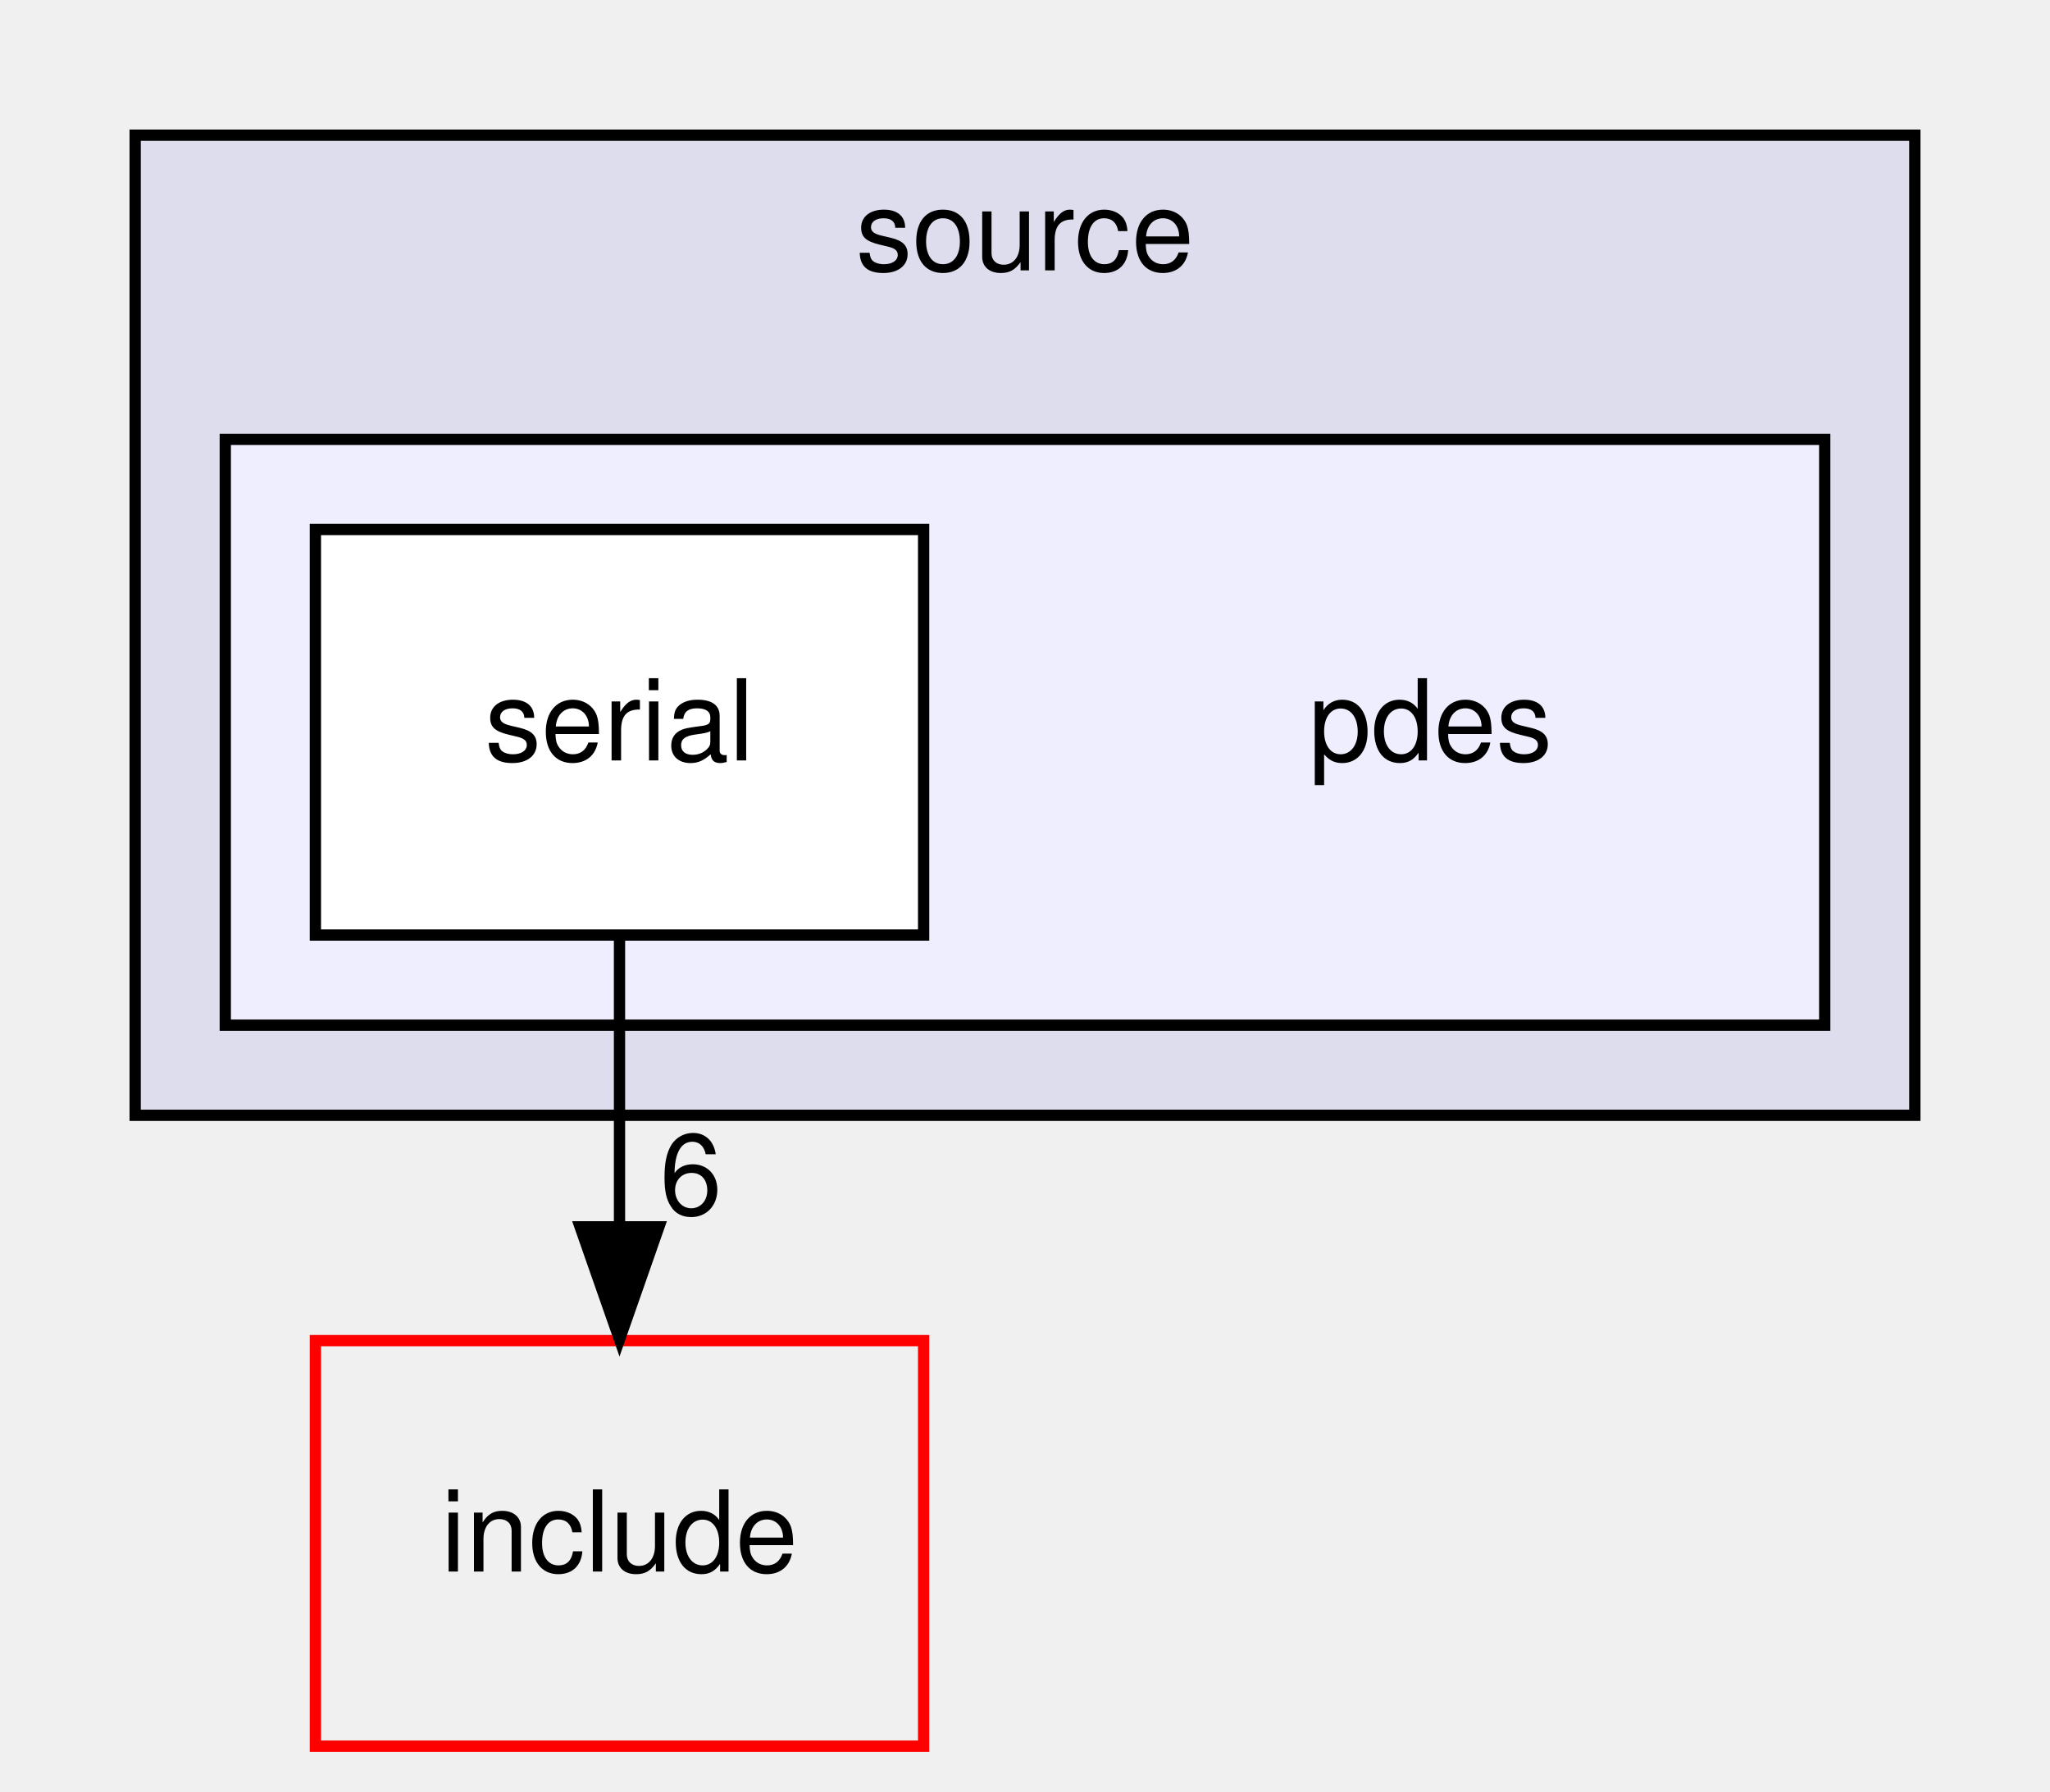
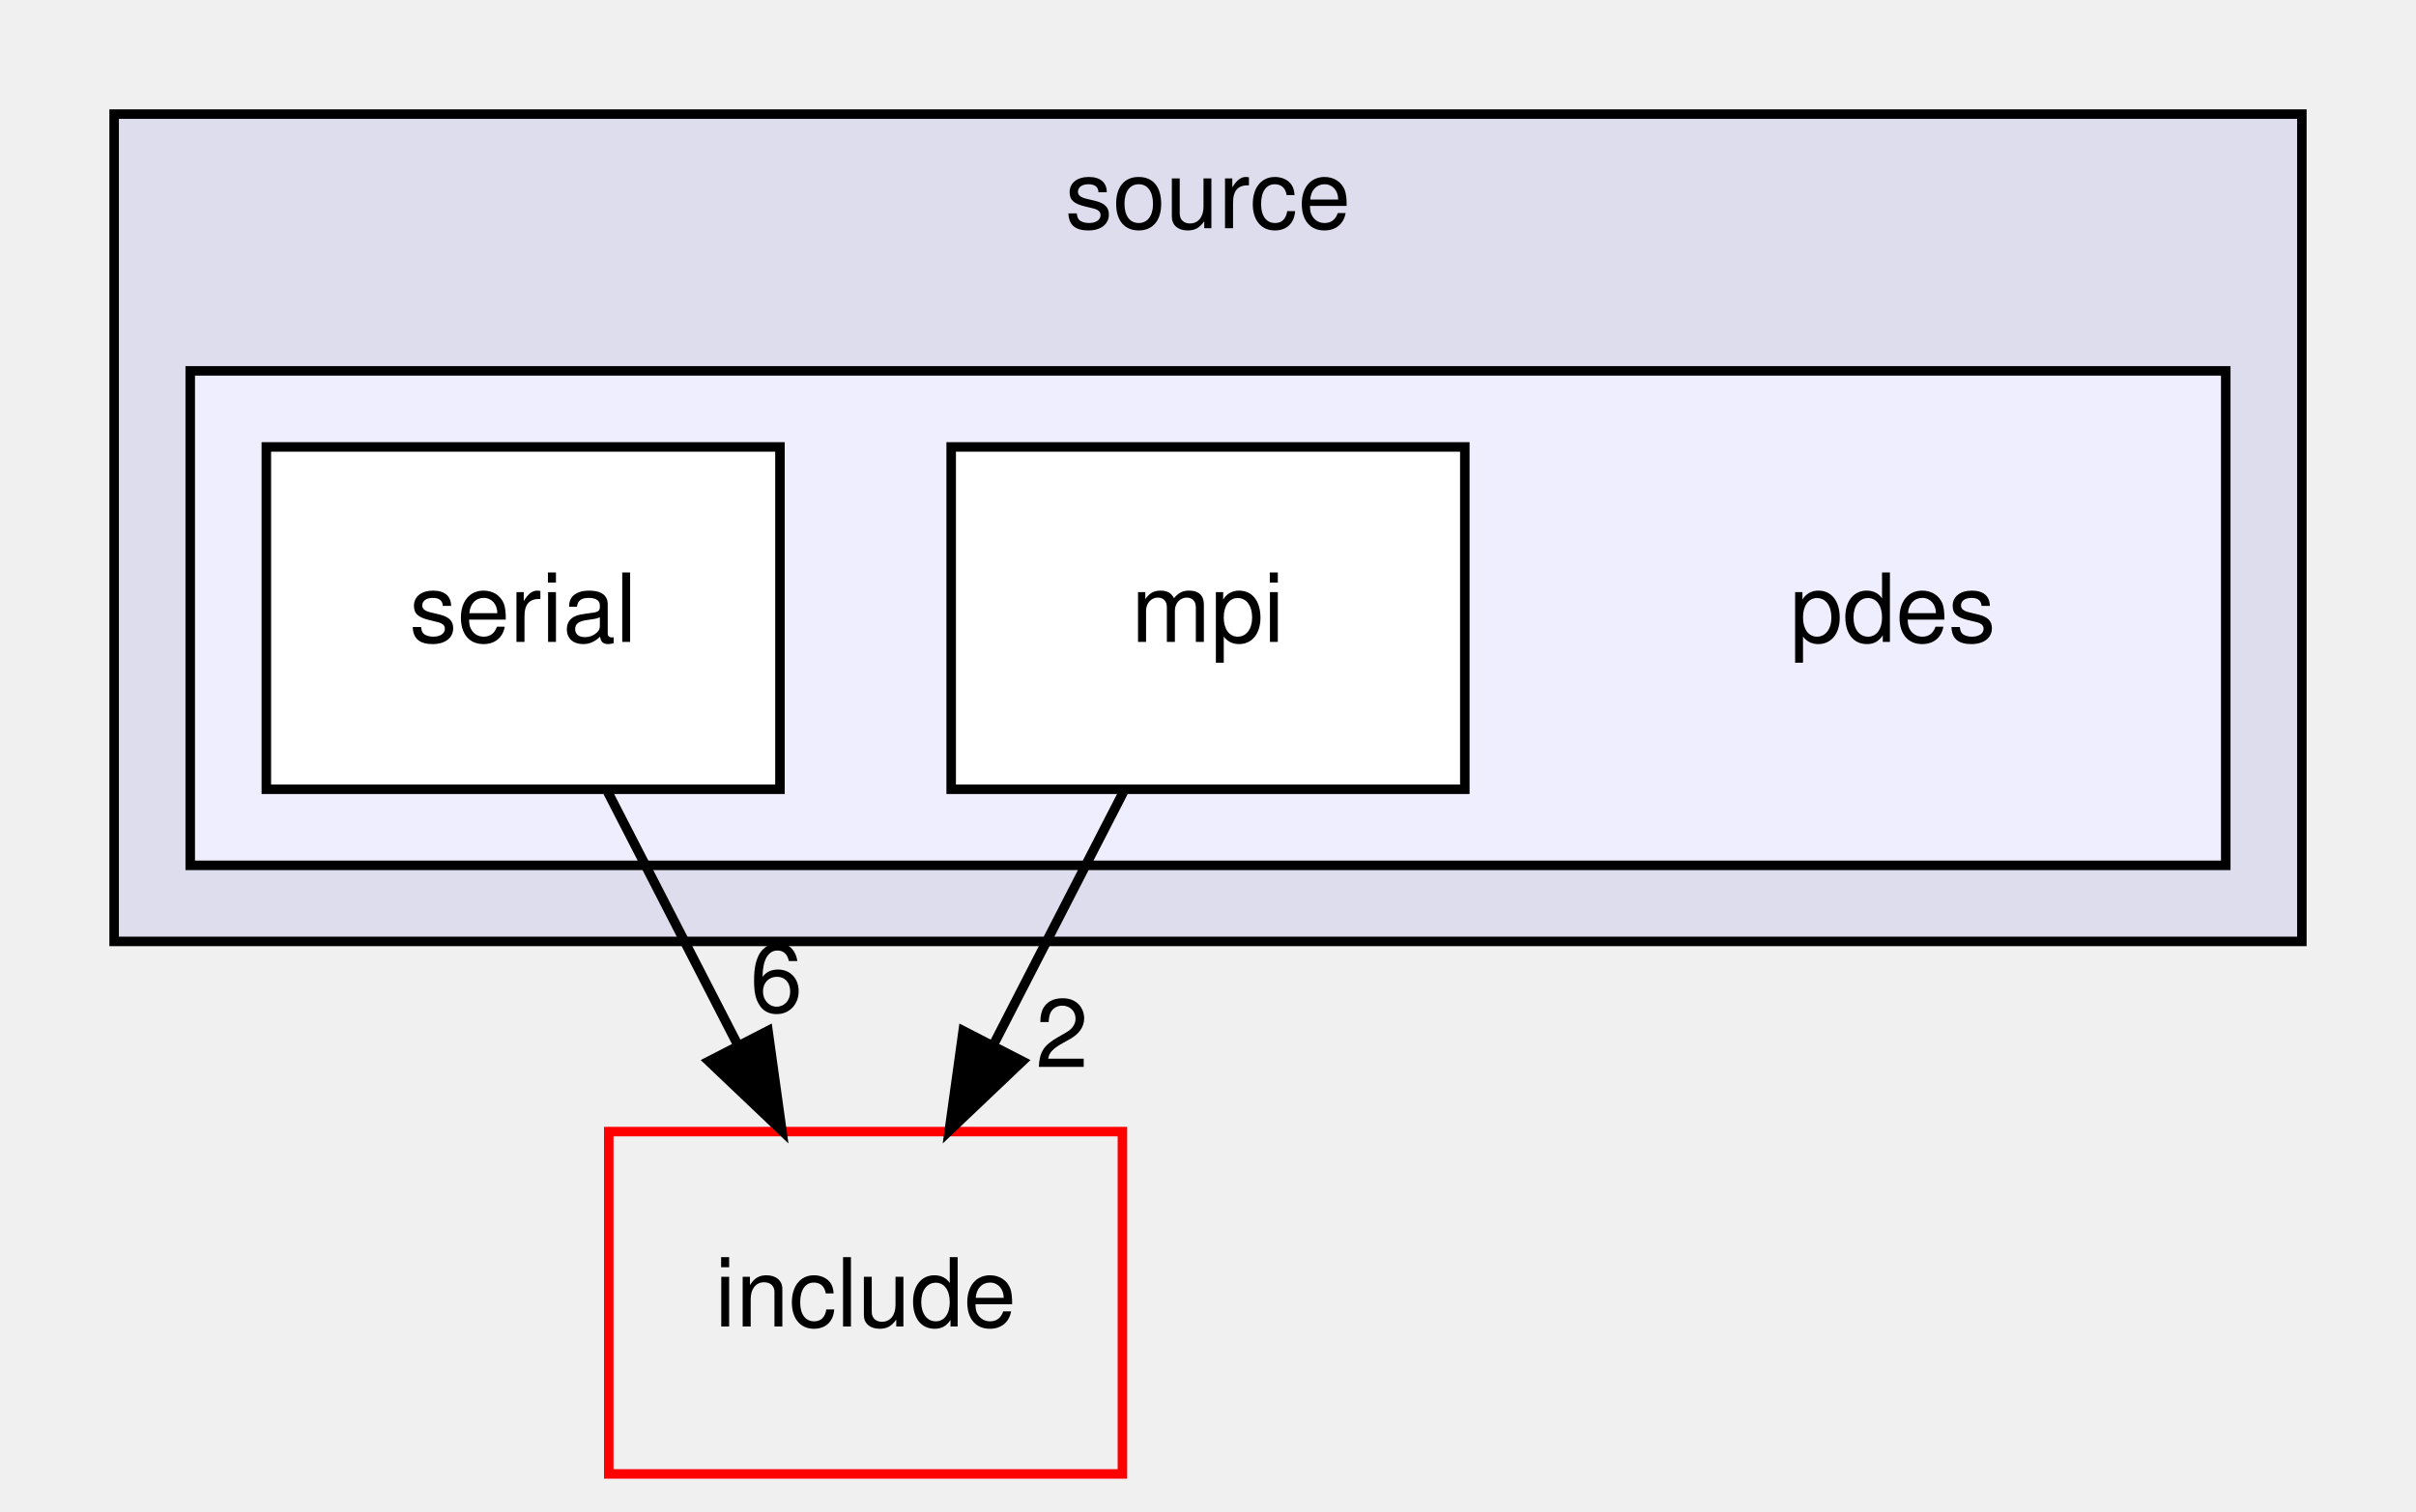
- <svg xmlns="http://www.w3.org/2000/svg" xmlns:xlink="http://www.w3.org/1999/xlink" width="182pt" height="159pt" viewBox="0.00 0.00 182.00 159.00">
+ <svg xmlns="http://www.w3.org/2000/svg" xmlns:xlink="http://www.w3.org/1999/xlink" width="254pt" height="159pt" viewBox="0.00 0.00 254.00 159.00">
  <g id="graph0" class="graph" transform="scale(1 1) rotate(0) translate(4 155)">
    <g id="clust1" class="cluster">
      <g id="a_clust1">
        <a xlink:href="dir_b2f33c71d4aa5e7af42a1ca61ff5af1b.html" target="_top" xlink:title="source">
-           <polygon fill="#ddddee" stroke="black" points="8,-56 8,-143 166,-143 166,-56 8,-56" />
-           <text text-anchor="middle" x="87" y="-131" font-family="Helvetica,sans-Serif" font-size="10.00">source</text>
+           <polygon fill="#ddddee" stroke="black" points="8,-56 8,-143 238,-143 238,-56 8,-56" />
+           <text text-anchor="middle" x="123" y="-131" font-family="Helvetica,sans-Serif" font-size="10.00">source</text>
        </a>
      </g>
    </g>
    <g id="clust2" class="cluster">
      <g id="a_clust2">
        <a xlink:href="dir_863924b7d266e6f7561da03323982265.html" target="_top">
-           <polygon fill="#eeeeff" stroke="black" points="16,-64 16,-116 158,-116 158,-64 16,-64" />
+           <polygon fill="#eeeeff" stroke="black" points="16,-64 16,-116 230,-116 230,-64 16,-64" />
        </a>
      </g>
    </g>
    <g id="node1" class="node">
-       <text text-anchor="middle" x="123" y="-87.5" font-family="Helvetica,sans-Serif" font-size="10.00">pdes</text>
+       <text text-anchor="middle" x="195" y="-87.5" font-family="Helvetica,sans-Serif" font-size="10.00">pdes</text>
    </g>
    <g id="node2" class="node">
      <g id="a_node2">
+         <a xlink:href="dir_d30ee247edb6922479131ed25252b151.html" target="_top" xlink:title="mpi">
+           <polygon fill="white" stroke="black" points="150,-108 96,-108 96,-72 150,-72 150,-108" />
+           <text text-anchor="middle" x="123" y="-87.5" font-family="Helvetica,sans-Serif" font-size="10.00">mpi</text>
+         </a>
+       </g>
+     </g>
+     <g id="node4" class="node">
+       <g id="a_node4">
+         <a xlink:href="dir_d44c64559bbebec7f509842c48db8b23.html" target="_top" xlink:title="include">
+           <polygon fill="none" stroke="red" points="114,-36 60,-36 60,0 114,0 114,-36" />
+           <text text-anchor="middle" x="87" y="-15.5" font-family="Helvetica,sans-Serif" font-size="10.00">include</text>
+         </a>
+       </g>
+     </g>
+     <g id="edge2" class="edge">
+       <path fill="none" stroke="black" d="M114.1,-71.7C110,-63.73 105.05,-54.1 100.51,-45.26" />
+       <polygon fill="black" stroke="black" points="103.48,-43.4 95.8,-36.1 97.26,-46.6 103.48,-43.4" />
+       <g id="a_edge2-headlabel">
+         <a xlink:href="dir_000011_000002.html" target="_top" xlink:title="2">
+           <text text-anchor="middle" x="107.65" y="-42.79" font-family="Helvetica,sans-Serif" font-size="10.00">2</text>
+         </a>
+       </g>
+     </g>
+     <g id="node3" class="node">
+       <g id="a_node3">
        <a xlink:href="dir_50f223c273824013943d646bc691d39f.html" target="_top" xlink:title="serial">
          <polygon fill="white" stroke="black" points="78,-108 24,-108 24,-72 78,-72 78,-108" />
          <text text-anchor="middle" x="51" y="-87.5" font-family="Helvetica,sans-Serif" font-size="10.00">serial</text>
        </a>
      </g>
    </g>
-     <g id="node3" class="node">
-       <g id="a_node3">
-         <a xlink:href="dir_d44c64559bbebec7f509842c48db8b23.html" target="_top" xlink:title="include">
-           <polygon fill="none" stroke="red" points="78,-36 24,-36 24,0 78,0 78,-36" />
-           <text text-anchor="middle" x="51" y="-15.5" font-family="Helvetica,sans-Serif" font-size="10.00">include</text>
-         </a>
-       </g>
-     </g>
    <g id="edge1" class="edge">
-       <path fill="none" stroke="black" d="M51,-71.7C51,-63.98 51,-54.71 51,-46.11" />
-       <polygon fill="black" stroke="black" points="54.5,-46.1 51,-36.1 47.5,-46.1 54.5,-46.1" />
+       <path fill="none" stroke="black" d="M59.9,-71.7C64,-63.73 68.95,-54.1 73.49,-45.26" />
+       <polygon fill="black" stroke="black" points="76.74,-46.6 78.2,-36.1 70.52,-43.4 76.74,-46.6" />
      <g id="a_edge1-headlabel">
-         <a xlink:href="dir_000010_000002.html" target="_top" xlink:title="6">
-           <text text-anchor="middle" x="57.34" y="-47.2" font-family="Helvetica,sans-Serif" font-size="10.00">6</text>
+         <a xlink:href="dir_000012_000002.html" target="_top" xlink:title="6">
+           <text text-anchor="middle" x="77.62" y="-48.59" font-family="Helvetica,sans-Serif" font-size="10.00">6</text>
        </a>
      </g>
    </g>
  </g>
</svg>
